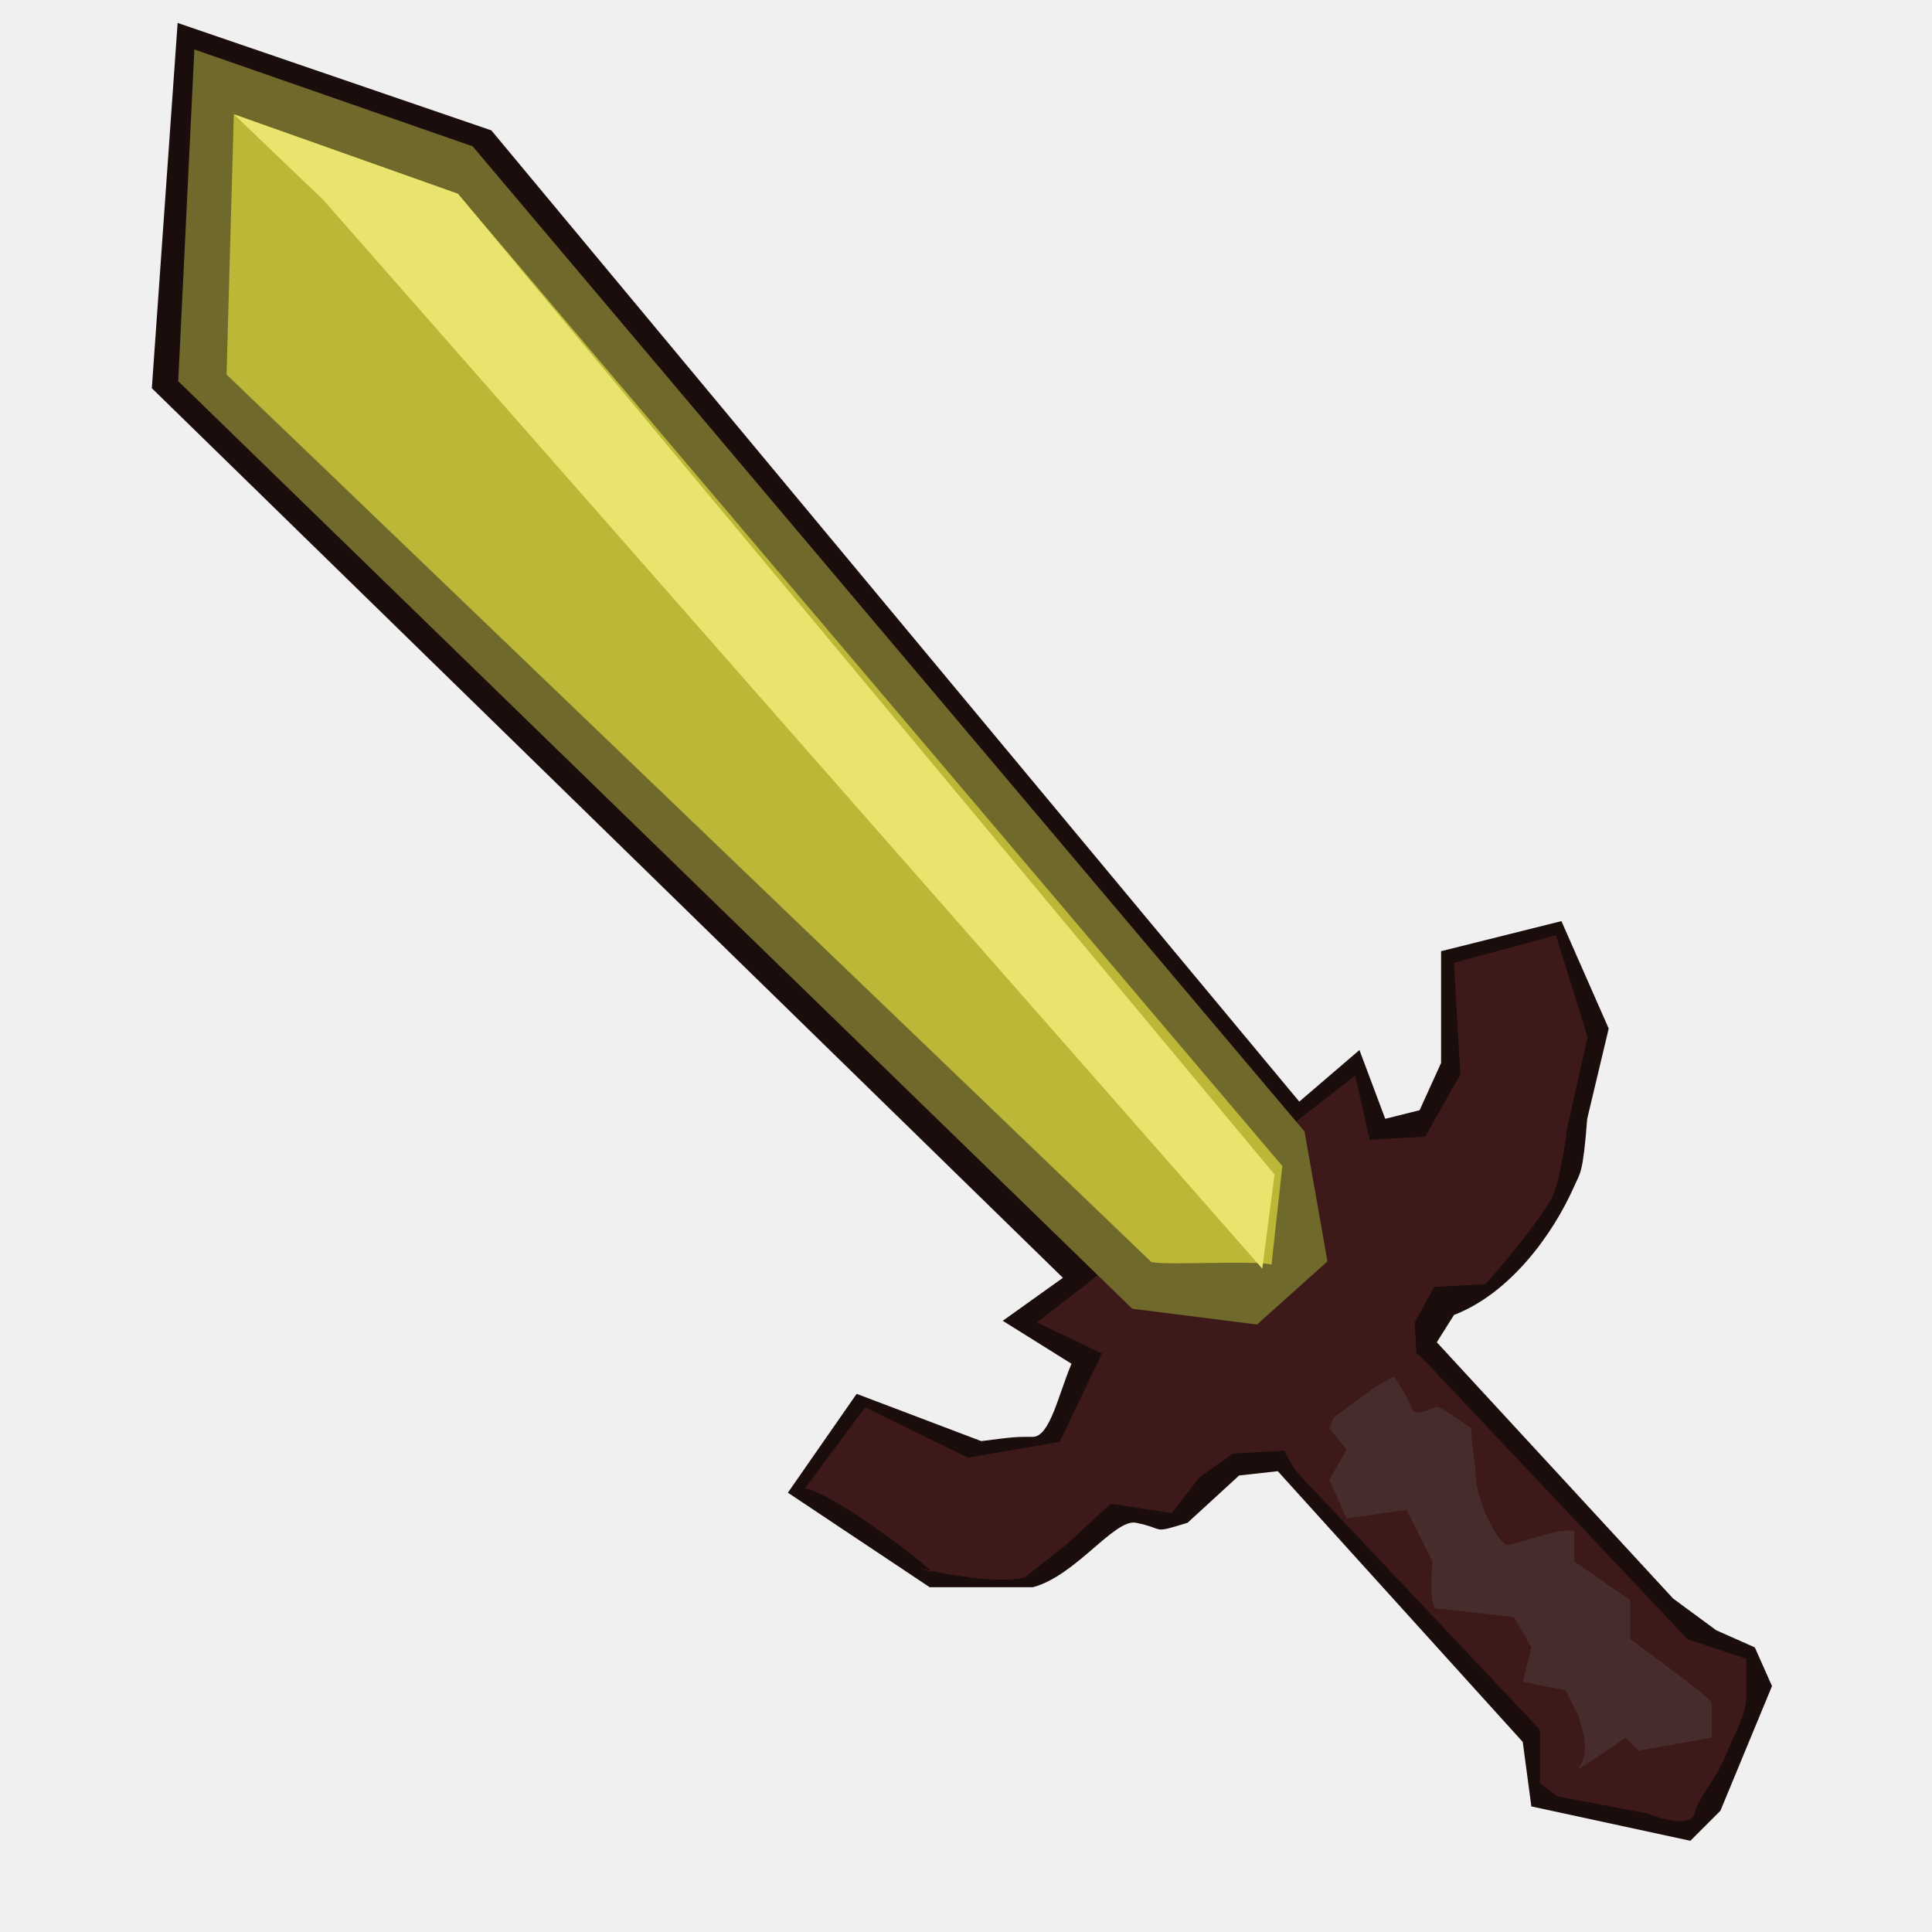
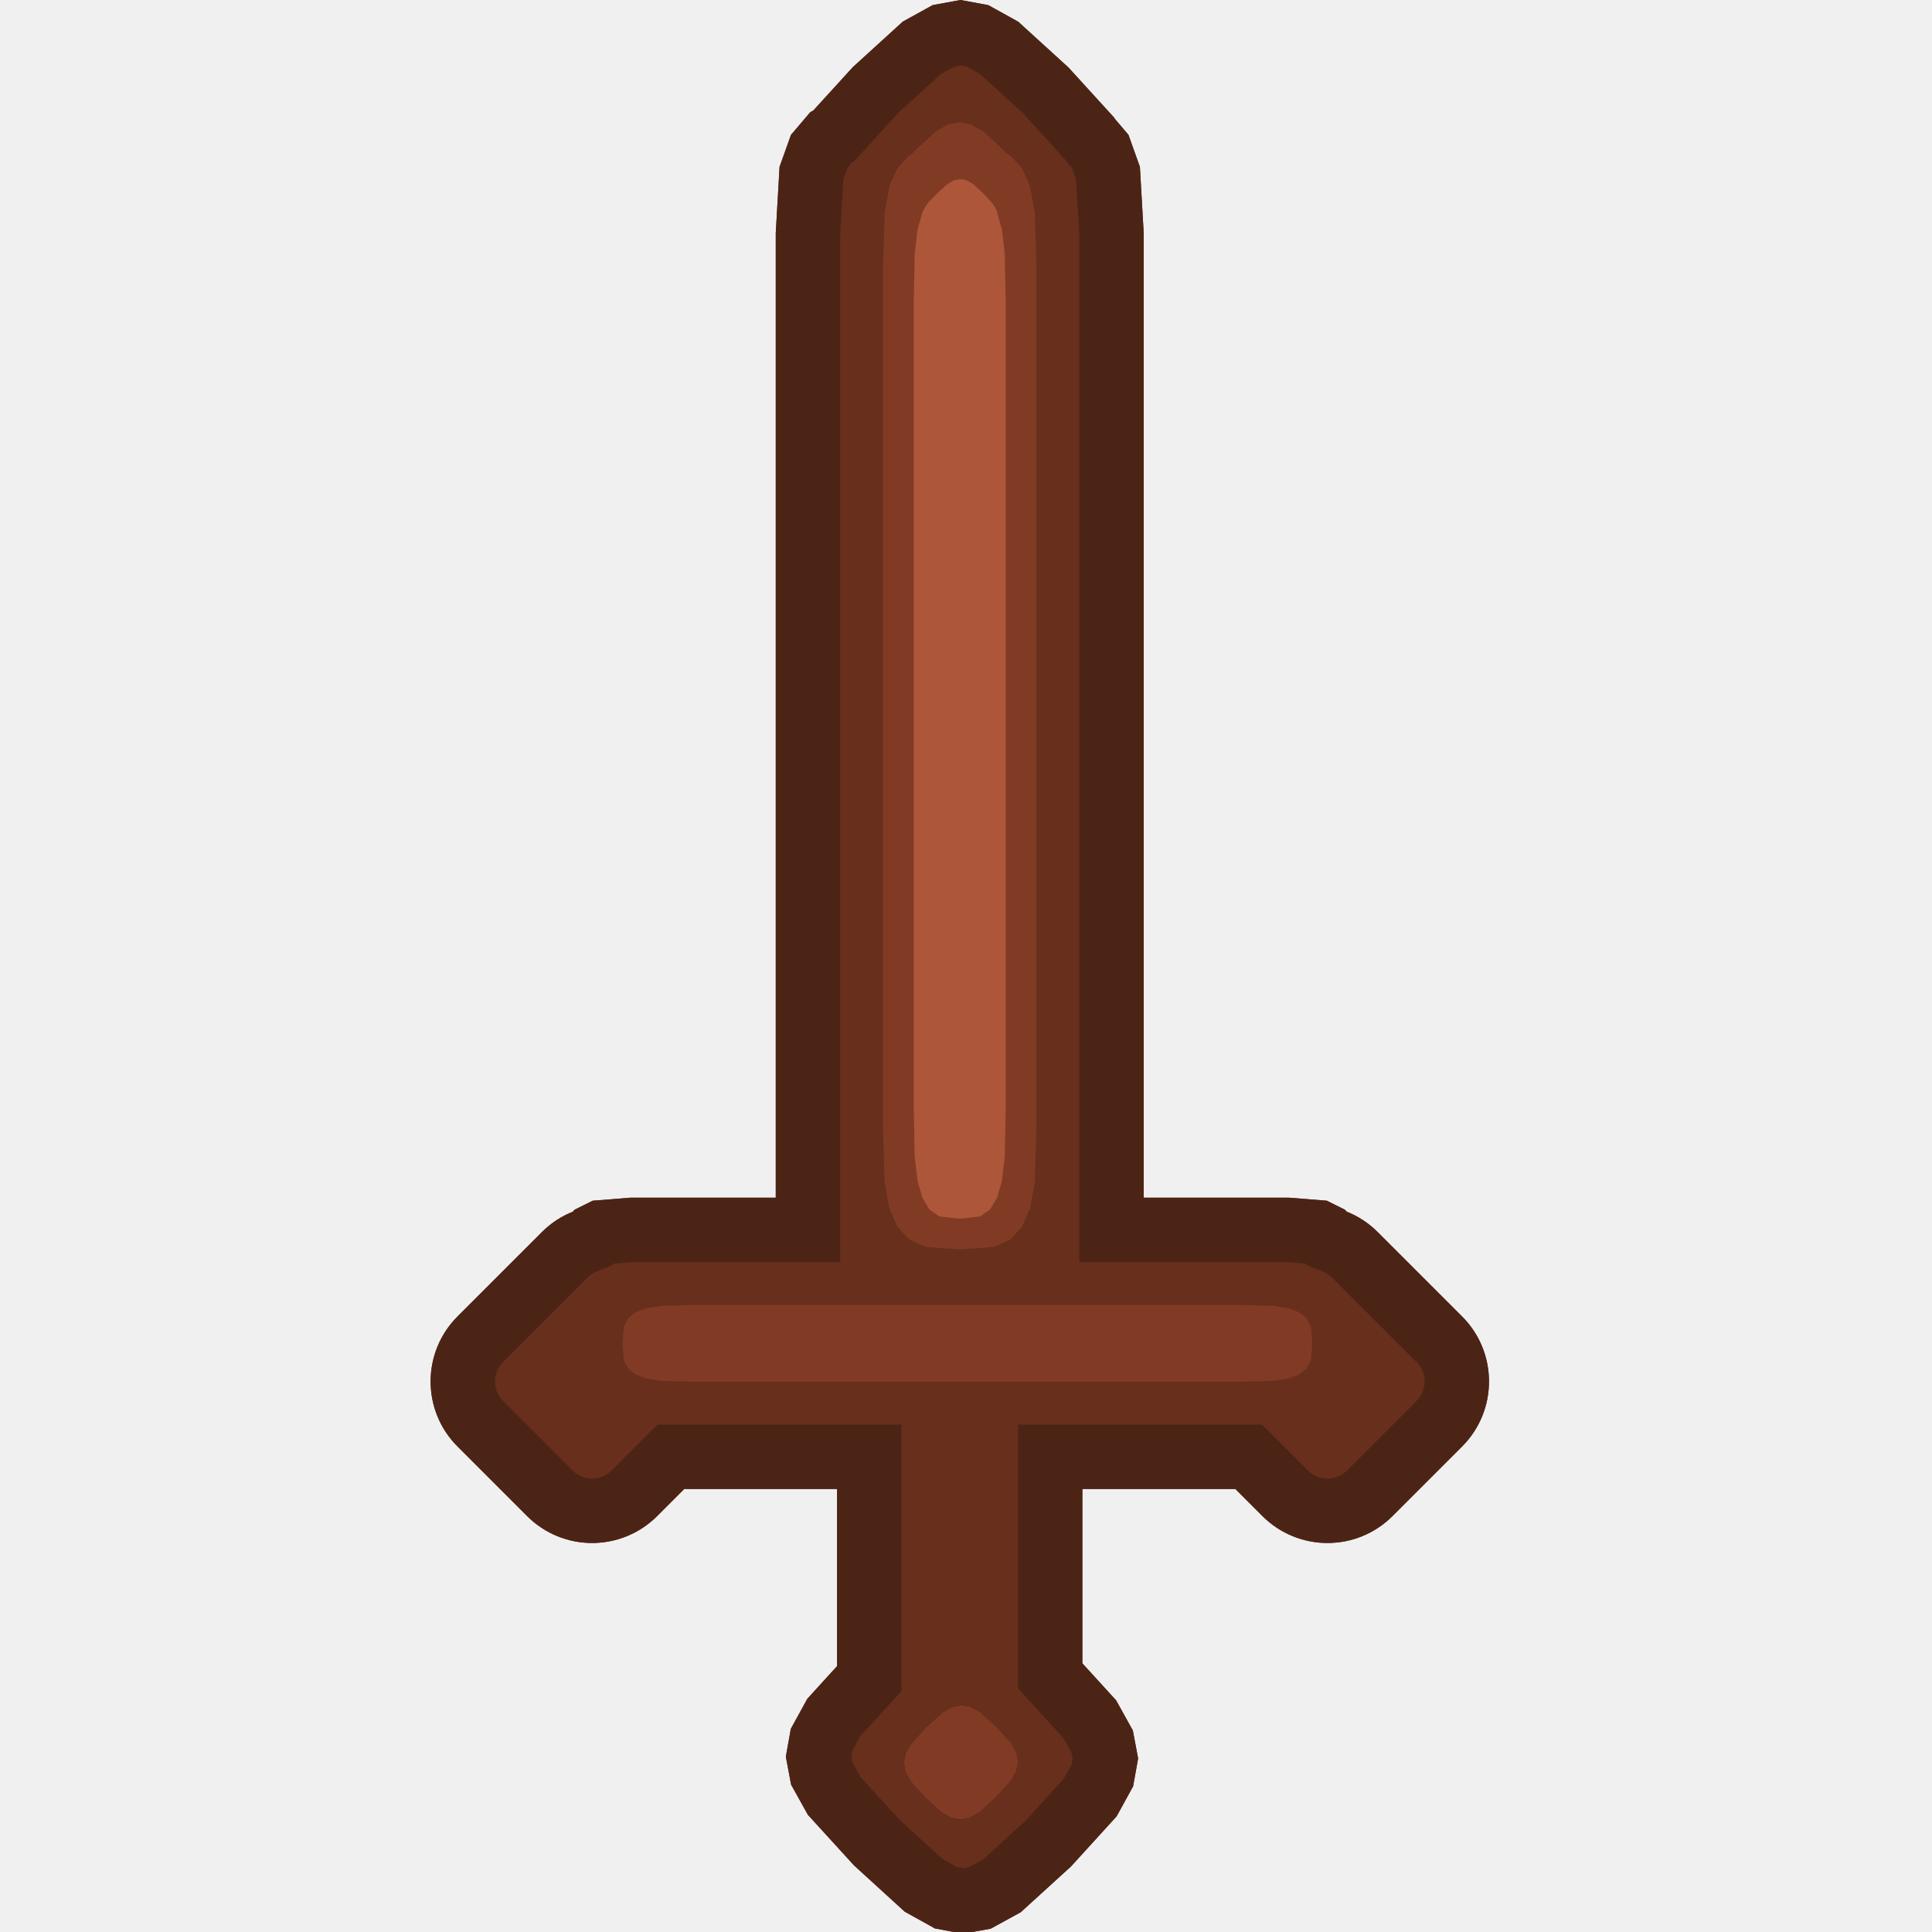
- <svg xmlns="http://www.w3.org/2000/svg" width="501" height="501" viewBox="0 0 501 501" fill="none">
-   <path d="M397.103 468.431L394.874 451.715L331.352 381.507L321.323 382.621L307.95 394.88C298.291 397.851 302.532 396.471 294.577 394.88C289.005 393.765 278.975 408.652 267.831 411.596H241.085L204.309 387.079L222.14 361.447L254.458 373.706C263.002 372.591 263.373 372.591 267.831 372.591C272.288 372.591 274.517 361.447 277.86 353.646L260.03 342.502L275.632 331.358L39.375 100.673L46.062 5.948L127.414 33.808L336.925 285.667L352.526 272.294L359.213 290.124L368.128 287.896L373.7 275.637V246.662L404.904 238.861L417.163 266.722L411.591 290.124C410.476 304.612 409.728 304.191 408.247 307.555C402.675 320.214 391.531 335.416 377.044 340.988L372.586 348.074L433.879 414.54L445.023 422.74L455.053 427.198L459.511 437.228L446.138 469.546L438.337 477.347L397.103 468.431Z" fill="#1C0D0D" />
-   <path d="M337.572 383.105C329.244 374.282 329.645 360.378 338.468 352.049V352.049C347.292 343.721 361.196 344.122 369.525 352.945L437.316 424.765C445.644 433.589 445.243 447.493 436.419 455.822V455.822C427.596 464.15 413.692 463.749 405.363 454.925L337.572 383.105Z" fill="#3D1919" />
-   <path d="M399.332 462.459V446.858L432.765 423.455L452.824 430.141V440.171C452.824 444.629 449.481 450.201 447.252 455.773C445.023 461.345 440.565 465.803 439.451 470.26C438.56 473.827 430.907 471.746 427.192 470.26L403.79 465.803L399.332 462.459Z" fill="#3D1919" />
-   <path d="M364.785 391.536L349.183 393.765L344.726 383.736L349.183 375.935L344.726 370.363L346.954 364.79L361.442 356.99C362.556 358.475 365.008 362.116 365.9 364.79C367.014 368.134 371.472 364.79 372.586 364.79C373.478 364.79 378.901 368.505 381.501 370.363C381.501 373.706 382.616 380.246 382.616 381.507C382.616 389.308 388.188 399.337 390.417 400.452C392.2 401.343 404.533 395.623 408.247 397.109V404.909L422.735 414.939V419.397V424.969L431.65 431.656C435.736 434.627 443.909 440.794 443.909 441.685V450.601L424.964 453.944L421.62 450.601C418.277 452.829 408.166 459.996 409.362 458.402C412.705 453.944 410.105 448.372 409.362 445.029L406.019 438.342L394.874 436.113L397.103 427.198L392.646 419.397C386.702 418.654 374.369 417.168 372.586 417.168C370.803 417.168 371.1 408.996 371.472 404.909L364.785 391.536Z" fill="#472C2C" />
-   <path d="M334.12 376.074L319.657 376.908L311.077 382.984L303.802 392.333L288.034 389.894L276.373 400.613L265.696 409.042C258.889 410.667 246.391 408.326 241.454 407.346C241.651 407.558 241.692 407.654 241.555 407.614C238.386 406.701 238.938 406.847 241.454 407.346C239.191 404.915 216.372 387.238 208.767 385.964L224.369 364.996L251.013 378.046L274.834 373.911L285.789 350.954L268.945 342.933L351.412 278.98L355.155 295.606L369.618 294.772L378.733 278.619L377.065 249.692L403.446 242.589L411.661 268.906L406.333 292.655C405.827 296.777 404.42 305.937 402.845 309.6C401.27 313.263 394.65 322.352 385.214 332.942L371.864 333.712L366.814 342.933L367.327 351.834L334.12 376.074Z" fill="#3D1919" />
-   <path d="M334.12 376.074L319.657 376.908L311.077 382.984L303.802 392.333L288.034 389.894L276.373 400.613L265.696 409.042C258.889 410.667 246.391 408.326 241.454 407.346C241.651 407.558 241.692 407.654 241.555 407.614C238.386 406.701 238.938 406.847 241.454 407.346C239.191 404.915 216.372 387.238 208.767 385.964L224.369 364.996L251.013 378.046L274.834 373.911L285.789 350.954L268.945 342.933L351.412 278.98L355.155 295.606L369.618 294.772L378.733 278.619L377.065 249.692L403.446 242.589L411.661 268.906L406.333 292.655C405.827 296.777 404.42 305.937 402.845 309.6C401.27 313.263 394.65 322.352 385.214 332.942L371.864 333.712L366.814 342.933L367.327 351.834L334.12 376.074Z" fill="#3D1919" />
-   <path d="M46.219 98.851L293.606 339.377L325.959 343.468L344.232 327.105L338.284 293.412L122.565 37.945L50.404 12.826L46.219 98.851Z" fill="#70692C" />
-   <path d="M329.721 327.948C325.29 326.733 302.071 328.211 298.526 327.239L58.75 97.125L60.625 29.625L118.75 50.25L332.532 302.374L329.721 327.948Z" fill="#BCB736" />
-   <path d="M118.75 50.25L60.626 29.625L83.834 51.838L327.327 328.978L330.508 304.566L118.75 50.25Z" fill="#E9E46E" />
+ <svg xmlns="http://www.w3.org/2000/svg" width="150" height="150" viewBox="0 0 150 150" fill="none">
+   <g clip-path="url(#clip0_1205_462)">
+     <mask id="path-1-inside-1_1205_462" fill="white">
+       <path d="M76.732 0.399L79.057 1.687L82.956 5.24L86.51 9.14L86.562 9.234L87.615 10.47L88.502 12.955L88.796 18.086V92.99H100.107L103.016 93.223L104.426 93.926L104.545 94.068C105.427 94.417 106.254 94.947 106.967 95.66L113.514 102.207C116.303 104.996 116.303 109.518 113.514 112.307L108.115 117.706C105.326 120.495 100.804 120.495 98.015 117.706L95.914 115.605H84.035V129.141L86.653 132.011L87.954 134.353L88.364 136.522L87.975 138.688L86.696 141.018L83.147 144.916L79.249 148.465L76.919 149.743L74.754 150.132L72.584 149.723L70.242 148.421L66.31 144.834L62.723 140.901L61.421 138.56L61.012 136.39L61.4 134.224L62.679 131.895L64.992 129.354V115.605H53.122L51.022 117.706C48.233 120.495 43.711 120.495 40.922 117.706L35.524 112.307C32.735 109.518 32.735 104.996 35.524 102.207L42.071 95.66C42.781 94.95 43.603 94.421 44.481 94.072L44.605 93.926L46.016 93.223L48.925 92.99H60.23V18.086L60.524 12.955L61.411 10.47L62.911 8.709L63.148 8.576L66.21 5.216L70.099 1.674L72.42 0.394L74.575 0L76.732 0.399Z" />
+     </mask>
+     <path d="M76.732 0.399L79.057 1.687L82.956 5.24L86.51 9.14L86.562 9.234L87.615 10.47L88.502 12.955L88.796 18.086V92.99H100.107L103.016 93.223L104.426 93.926L104.545 94.068C105.427 94.417 106.254 94.947 106.967 95.66L113.514 102.207C116.303 104.996 116.303 109.518 113.514 112.307L108.115 117.706C105.326 120.495 100.804 120.495 98.015 117.706L95.914 115.605H84.035V129.141L86.653 132.011L87.954 134.353L88.364 136.522L87.975 138.688L86.696 141.018L83.147 144.916L79.249 148.465L76.919 149.743L74.754 150.132L72.584 149.723L70.242 148.421L66.31 144.834L62.723 140.901L61.421 138.56L61.012 136.39L61.4 134.224L62.679 131.895L64.992 129.354V115.605H53.122L51.022 117.706C48.233 120.495 43.711 120.495 40.922 117.706L35.524 112.307C32.735 109.518 32.735 104.996 35.524 102.207L42.071 95.66C42.781 94.95 43.603 94.421 44.481 94.072L44.605 93.926L46.016 93.223L48.925 92.99H60.23V18.086L60.524 12.955L61.411 10.47L62.911 8.709L63.148 8.576L66.21 5.216L70.099 1.674L72.42 0.394L74.575 0L76.732 0.399Z" fill="#672F1C" />
+     <path d="M76.732 0.399L79.153 -3.975L78.442 -4.369L77.642 -4.517L76.732 0.399ZM79.057 1.687L82.425 -2.009L81.991 -2.404L81.478 -2.688L79.057 1.687ZM82.956 5.24L86.652 1.872L86.496 1.701L86.324 1.545L82.956 5.24ZM86.51 9.14L90.898 6.742L90.61 6.215L90.206 5.772L86.51 9.14ZM86.562 9.234L82.174 11.632L82.422 12.086L82.758 12.479L86.562 9.234ZM87.615 10.47L92.325 8.79L92.016 7.924L91.42 7.225L87.615 10.47ZM88.502 12.955L93.494 12.669L93.453 11.952L93.212 11.275L88.502 12.955ZM88.796 18.086H93.796V17.943L93.788 17.8L88.796 18.086ZM88.796 92.99H83.796V97.99H88.796V92.99ZM100.107 92.99L100.505 88.006L100.306 87.99H100.107V92.99ZM103.016 93.223L105.247 88.748L104.38 88.316L103.414 88.239L103.016 93.223ZM104.426 93.926L108.263 90.72L107.593 89.918L106.657 89.451L104.426 93.926ZM104.545 94.068L100.708 97.274L101.524 98.251L102.708 98.719L104.545 94.068ZM113.514 112.307L109.978 108.771L109.978 108.771L113.514 112.307ZM108.115 117.706L111.651 121.242L111.651 121.241L108.115 117.706ZM95.914 115.605L99.45 112.07L97.985 110.605H95.914V115.605ZM84.035 115.605V110.605H79.035V115.605H84.035ZM84.035 129.141H79.035V131.078L80.341 132.51L84.035 129.141ZM86.653 132.011L91.023 129.581L90.74 129.072L90.347 128.642L86.653 132.011ZM87.954 134.353L92.868 133.426L92.718 132.631L92.325 131.923L87.954 134.353ZM88.364 136.522L93.285 137.406L93.447 136.5L93.277 135.596L88.364 136.522ZM87.975 138.688L92.357 141.096L92.752 140.378L92.896 139.572L87.975 138.688ZM86.696 141.018L90.393 144.383L90.792 143.945L91.078 143.425L86.696 141.018ZM83.147 144.916L86.513 148.613L86.686 148.455L86.844 148.282L83.147 144.916ZM79.249 148.465L81.654 152.848L82.176 152.562L82.616 152.162L79.249 148.465ZM76.919 149.743L77.803 154.664L78.607 154.52L79.324 154.127L76.919 149.743ZM74.754 150.132L73.828 155.045L74.732 155.216L75.638 155.053L74.754 150.132ZM72.584 149.723L70.155 154.093L70.862 154.486L71.658 154.636L72.584 149.723ZM70.242 148.421L66.873 152.115L67.304 152.508L67.813 152.791L70.242 148.421ZM66.31 144.834L62.616 148.203L62.77 148.373L62.94 148.528L66.31 144.834ZM62.723 140.901L58.353 143.331L58.636 143.84L59.029 144.271L62.723 140.901ZM61.421 138.56L56.508 139.486L56.658 140.281L57.051 140.989L61.421 138.56ZM61.012 136.39L56.09 135.509L55.928 136.413L56.099 137.316L61.012 136.39ZM61.4 134.224L57.017 131.817L56.622 132.535L56.478 133.343L61.4 134.224ZM62.679 131.895L58.981 128.529L58.582 128.968L58.297 129.487L62.679 131.895ZM64.992 129.354L68.689 132.719L69.992 131.288V129.354H64.992ZM64.992 115.605H69.992V110.605H64.992V115.605ZM53.122 115.605V110.605H51.051L49.587 112.07L53.122 115.605ZM51.022 117.706L54.557 121.242L54.557 121.242L51.022 117.706ZM40.922 117.706L37.386 121.241L37.387 121.242L40.922 117.706ZM35.524 112.307L39.059 108.771L39.059 108.771L35.524 112.307ZM42.071 95.66L38.535 92.125L38.535 92.125L42.071 95.66ZM44.481 94.072L46.326 98.719L47.489 98.258L48.297 97.303L44.481 94.072ZM44.605 93.926L42.375 89.451L41.454 89.909L40.789 90.695L44.605 93.926ZM46.016 93.223L45.618 88.239L44.653 88.316L43.786 88.747L46.016 93.223ZM48.925 92.99V87.99H48.726L48.527 88.006L48.925 92.99ZM60.23 92.99V97.99H65.23V92.99H60.23ZM60.23 18.086L55.238 17.8L55.23 17.943V18.086H60.23ZM60.524 12.955L55.815 11.273L55.573 11.951L55.532 12.669L60.524 12.955ZM61.411 10.47L57.605 7.227L57.011 7.925L56.703 8.788L61.411 10.47ZM62.911 8.709L60.462 4.35L59.684 4.787L59.105 5.467L62.911 8.709ZM63.148 8.576L65.597 12.935L66.3 12.54L66.843 11.944L63.148 8.576ZM66.21 5.216L62.843 1.519L62.671 1.676L62.515 1.848L66.21 5.216ZM70.099 1.674L67.684 -2.704L67.168 -2.42L66.732 -2.023L70.099 1.674ZM72.42 0.394L71.522 -4.525L70.72 -4.379L70.005 -3.985L72.42 0.394ZM74.575 0L75.486 -4.916L74.582 -5.084L73.677 -4.919L74.575 0ZM76.732 0.399L74.31 4.774L76.635 6.061L79.057 1.687L81.478 -2.688L79.153 -3.975L76.732 0.399ZM79.057 1.687L75.689 5.382L79.588 8.936L82.956 5.24L86.324 1.545L82.425 -2.009L79.057 1.687ZM82.956 5.24L79.261 8.608L82.814 12.508L86.51 9.14L90.206 5.772L86.652 1.872L82.956 5.24ZM86.51 9.14L82.122 11.537L82.174 11.632L86.562 9.234L90.95 6.837L90.898 6.742L86.51 9.14ZM86.562 9.234L82.758 12.479L83.811 13.714L87.615 10.47L91.42 7.225L90.366 5.99L86.562 9.234ZM87.615 10.47L82.906 12.15L83.793 14.635L88.502 12.955L93.212 11.275L92.325 8.79L87.615 10.47ZM88.502 12.955L83.51 13.241L83.804 18.372L88.796 18.086L93.788 17.8L93.494 12.669L88.502 12.955ZM88.796 18.086H83.796V92.99H88.796H93.796V18.086H88.796ZM88.796 92.99V97.99H100.107V92.99V87.99H88.796V92.99ZM100.107 92.99L99.709 97.974L102.618 98.207L103.016 93.223L103.414 88.239L100.505 88.006L100.107 92.99ZM103.016 93.223L100.785 97.697L102.195 98.4L104.426 93.926L106.657 89.451L105.247 88.748L103.016 93.223ZM104.426 93.926L100.589 97.132L100.708 97.274L104.545 94.068L108.382 90.862L108.263 90.72L104.426 93.926ZM104.545 94.068L102.708 98.719C102.968 98.821 103.213 98.977 103.432 99.196L106.967 95.66L110.503 92.125C109.295 90.917 107.887 90.012 106.382 89.418L104.545 94.068ZM106.967 95.66L103.432 99.196L109.978 105.743L113.514 102.207L117.049 98.671L110.503 92.125L106.967 95.66ZM113.514 102.207L109.978 105.743C110.815 106.579 110.815 107.935 109.978 108.771L113.514 112.307L117.049 115.842C121.791 111.101 121.791 103.413 117.049 98.671L113.514 102.207ZM113.514 112.307L109.978 108.771L104.58 114.171L108.115 117.706L111.651 121.241L117.05 115.842L113.514 112.307ZM108.115 117.706L104.58 114.17C103.744 115.007 102.387 115.007 101.55 114.171L98.015 117.706L94.479 121.242C99.221 125.983 106.909 125.983 111.651 121.242L108.115 117.706ZM98.015 117.706L101.55 114.171L99.45 112.07L95.914 115.605L92.379 119.141L94.479 121.242L98.015 117.706ZM95.914 115.605V110.605H84.035V115.605V120.605H95.914V115.605ZM84.035 115.605H79.035V129.141H84.035H89.035V115.605H84.035ZM84.035 129.141L80.341 132.51L82.958 135.38L86.653 132.011L90.347 128.642L87.73 125.772L84.035 129.141ZM86.653 132.011L82.282 134.44L83.584 136.782L87.954 134.353L92.325 131.923L91.023 129.581L86.653 132.011ZM87.954 134.353L83.041 135.279L83.45 137.449L88.364 136.522L93.277 135.596L92.868 133.426L87.954 134.353ZM88.364 136.522L83.442 135.639L83.053 137.805L87.975 138.688L92.896 139.572L93.285 137.406L88.364 136.522ZM87.975 138.688L83.592 136.281L82.313 138.61L86.696 141.018L91.078 143.425L92.357 141.096L87.975 138.688ZM86.696 141.018L82.998 137.652L79.449 141.55L83.147 144.916L86.844 148.282L90.393 144.383L86.696 141.018ZM83.147 144.916L79.78 141.219L75.883 144.768L79.249 148.465L82.616 152.162L86.513 148.613L83.147 144.916ZM79.249 148.465L76.844 144.081L74.514 145.36L76.919 149.743L79.324 154.127L81.654 152.848L79.249 148.465ZM76.919 149.743L76.036 144.822L73.871 145.211L74.754 150.132L75.638 155.053L77.803 154.664L76.919 149.743ZM74.754 150.132L75.681 145.218L73.511 144.809L72.584 149.723L71.658 154.636L73.828 155.045L74.754 150.132ZM72.584 149.723L75.013 145.352L72.672 144.051L70.242 148.421L67.813 152.791L70.155 154.093L72.584 149.723ZM70.242 148.421L73.612 144.727L69.679 141.14L66.31 144.834L62.94 148.528L66.873 152.115L70.242 148.421ZM66.31 144.834L70.004 141.465L66.417 137.532L62.723 140.901L59.029 144.271L62.616 148.203L66.31 144.834ZM62.723 140.901L67.093 138.472L65.791 136.13L61.421 138.56L57.051 140.989L58.353 143.331L62.723 140.901ZM61.421 138.56L66.335 137.633L65.925 135.463L61.012 136.39L56.099 137.316L56.508 139.486L61.421 138.56ZM61.012 136.39L65.934 137.271L66.321 135.105L61.4 134.224L56.478 133.343L56.09 135.509L61.012 136.39ZM61.4 134.224L65.782 136.631L67.061 134.302L62.679 131.895L58.297 129.487L57.017 131.817L61.4 134.224ZM62.679 131.895L66.377 135.26L68.689 132.719L64.992 129.354L61.294 125.988L58.981 128.529L62.679 131.895ZM64.992 129.354H69.992V115.605H64.992H59.992V129.354H64.992ZM64.992 115.605V110.605H53.122V115.605V120.605H64.992V115.605ZM53.122 115.605L49.587 112.07L47.486 114.171L51.022 117.706L54.557 121.242L56.658 119.141L53.122 115.605ZM51.022 117.706L47.486 114.17C46.65 115.007 45.294 115.007 44.458 114.17L40.922 117.706L37.387 121.242C42.128 125.983 49.816 125.983 54.557 121.242L51.022 117.706ZM40.922 117.706L44.458 114.171L39.059 108.771L35.524 112.307L31.988 115.842L37.386 121.241L40.922 117.706ZM35.524 112.307L39.059 108.771C38.223 107.935 38.223 106.579 39.059 105.743L35.524 102.207L31.988 98.671C27.247 103.413 27.247 111.101 31.988 115.842L35.524 112.307ZM35.524 102.207L39.059 105.743L45.606 99.196L42.071 95.66L38.535 92.125L31.988 98.671L35.524 102.207ZM42.071 95.66L45.606 99.196C45.826 98.976 46.07 98.821 46.326 98.719L44.481 94.072L42.635 89.425C41.136 90.02 39.736 90.924 38.535 92.125L42.071 95.66ZM44.481 94.072L48.297 97.303L48.421 97.157L44.605 93.926L40.789 90.695L40.665 90.841L44.481 94.072ZM44.605 93.926L46.835 98.401L48.246 97.698L46.016 93.223L43.786 88.747L42.375 89.451L44.605 93.926ZM46.016 93.223L46.414 98.207L49.323 97.974L48.925 92.99L48.527 88.006L45.618 88.239L46.016 93.223ZM48.925 92.99V97.99H60.23V92.99V87.99H48.925V92.99ZM60.23 92.99H65.23V18.086H60.23H55.23V92.99H60.23ZM60.23 18.086L65.222 18.372L65.516 13.241L60.524 12.955L55.532 12.669L55.238 17.8L60.23 18.086ZM60.524 12.955L65.232 14.637L66.12 12.152L61.411 10.47L56.703 8.788L55.815 11.273L60.524 12.955ZM61.411 10.47L65.218 13.712L66.718 11.951L62.911 8.709L59.105 5.467L57.605 7.227L61.411 10.47ZM62.911 8.709L65.361 13.068L65.597 12.935L63.148 8.576L60.698 4.217L60.462 4.35L62.911 8.709ZM63.148 8.576L66.843 11.944L69.906 8.584L66.21 5.216L62.515 1.848L59.452 5.208L63.148 8.576ZM66.21 5.216L69.577 8.912L73.466 5.37L70.099 1.674L66.732 -2.023L62.843 1.519L66.21 5.216ZM70.099 1.674L72.514 6.052L74.835 4.772L72.42 0.394L70.005 -3.985L67.684 -2.704L70.099 1.674ZM72.42 0.394L73.318 5.312L75.474 4.919L74.575 0L73.677 -4.919L71.522 -4.525L72.42 0.394ZM74.575 0L73.665 4.916L75.821 5.316L76.732 0.399L77.642 -4.517L75.486 -4.916L74.575 0Z" fill="#4C2416" mask="url(#path-1-inside-1_1205_462)" />
+     <path d="M71.151 11.579V11.579L72.709 10.16L73.64 9.65L74.506 9.495L75.374 9.659L76.311 10.18L77.884 11.615V11.615L79.319 13.189L79.84 14.126L80.005 14.993L79.85 15.859L79.339 16.79L77.921 18.348V18.348L76.363 19.766L75.432 20.277L74.566 20.432L73.698 20.268L72.761 19.747L71.188 18.311V18.311L69.753 16.738L69.232 15.801L69.068 14.933L69.222 14.068L69.733 13.136L71.151 11.579Z" fill="#813B24" />
+     <path d="M68.561 20.642L68.684 16.491L69.054 14.481L69.679 13.057L70.586 12.076L71.868 11.495L74.513 11.303L77.158 11.495L78.439 12.076L79.347 13.057L79.972 14.481L80.342 16.491L80.464 20.642V87.664L80.342 91.815L79.972 93.826L79.347 95.25L78.439 96.231L77.158 96.811L74.513 97.003L71.868 96.811L70.586 96.231L69.679 95.25L69.054 93.826L68.684 91.815L68.561 87.664V20.642Z" fill="#813B24" />
+     <path d="M70.942 23.565L71.016 19.702L71.237 17.831L71.613 16.506L72.157 15.593L72.926 15.053L74.513 14.874L76.1 15.053L76.869 15.593L77.413 16.506L77.788 17.831L78.01 19.702L78.084 23.565V85.932L78.01 89.795L77.788 91.666L77.413 92.991L76.869 93.904L76.1 94.444L74.513 94.623L72.926 94.444L72.157 93.904L71.613 92.991L71.237 91.666L71.016 89.795L70.942 85.932V23.565Z" fill="#AD563A" />
+     <path d="M48.327 104.298L48.439 102.976L48.778 102.335L49.352 101.881L50.183 101.568L51.358 101.383L53.782 101.322H96.434L98.858 101.383L100.034 101.568L100.865 101.881L101.438 102.335L101.777 102.976L101.889 104.298L101.777 105.62L101.438 106.261L100.865 106.715L100.034 107.027L98.858 107.213L96.434 107.274H53.782L51.358 107.213L50.183 107.027L49.352 106.715L48.778 106.261L48.439 105.62L48.327 104.298Z" fill="#813B24" />
+     <path d="M71.913 134.127L73.186 132.967L73.943 132.546L74.643 132.412L75.342 132.536L76.092 132.947L77.347 134.09L78.489 135.345L78.9 136.096L79.023 136.795L78.889 137.495L78.467 138.252L77.306 139.523L76.034 140.683L75.276 141.105L74.576 141.239L73.877 141.115L73.127 140.704L71.872 139.561L70.73 138.306L70.32 137.555L70.196 136.856L70.33 136.156L70.752 135.399L71.913 134.127Z" fill="#813B24" />
+     <path d="M72.719 15.052V15.052L73.571 14.275L74.077 13.992L74.545 13.901L75.011 13.983L75.512 14.256L76.349 15.018V15.018L77.11 15.854L77.384 16.355L77.465 16.822L77.375 17.29L77.092 17.796L76.315 18.648V18.648L75.464 19.425L74.958 19.707L74.49 19.798L74.023 19.716L73.522 19.443L72.685 18.682V18.682L71.924 17.845L71.65 17.344L71.569 16.877L71.659 16.409L71.942 15.903L72.719 15.052Z" fill="#AD563A" />
+   </g>
+   <defs>
+     <clipPath id="clip0_1205_462">
+       <rect width="150" height="150" fill="white" />
+     </clipPath>
+   </defs>
</svg>
